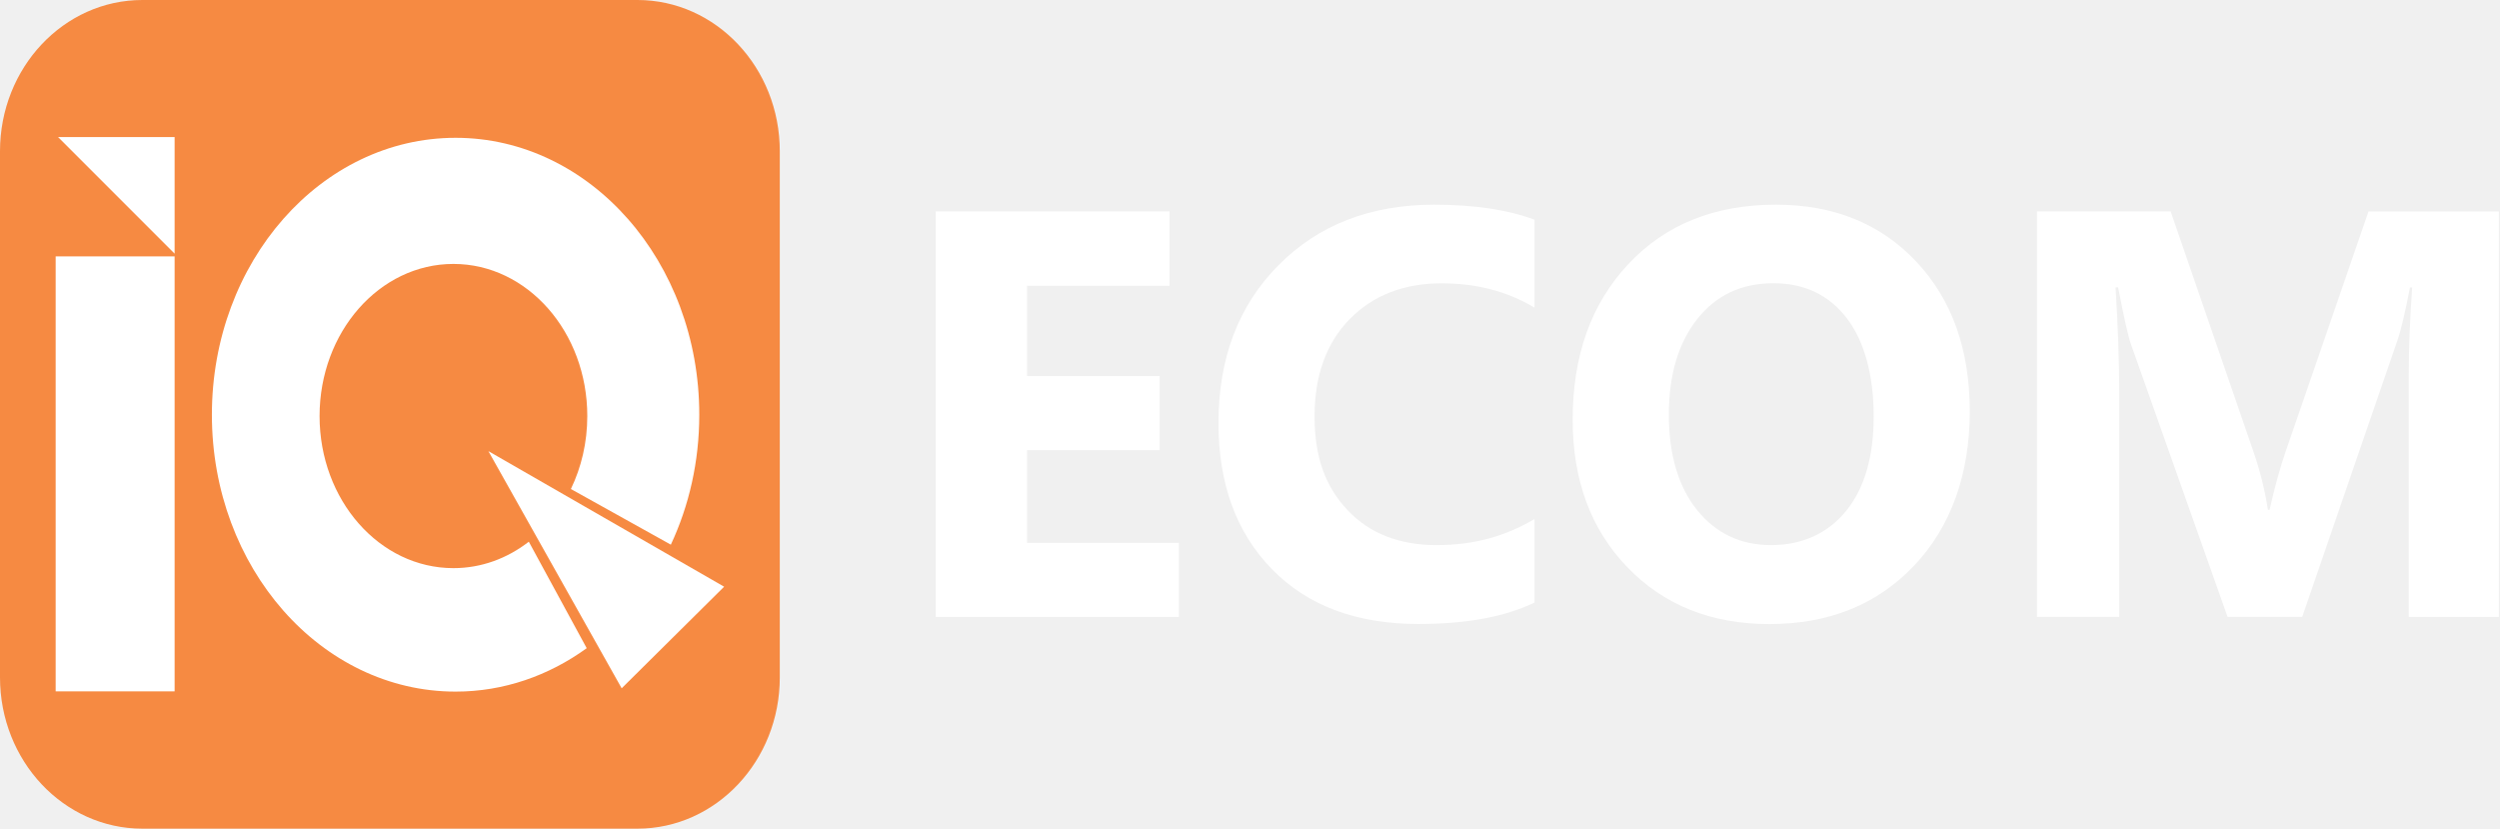
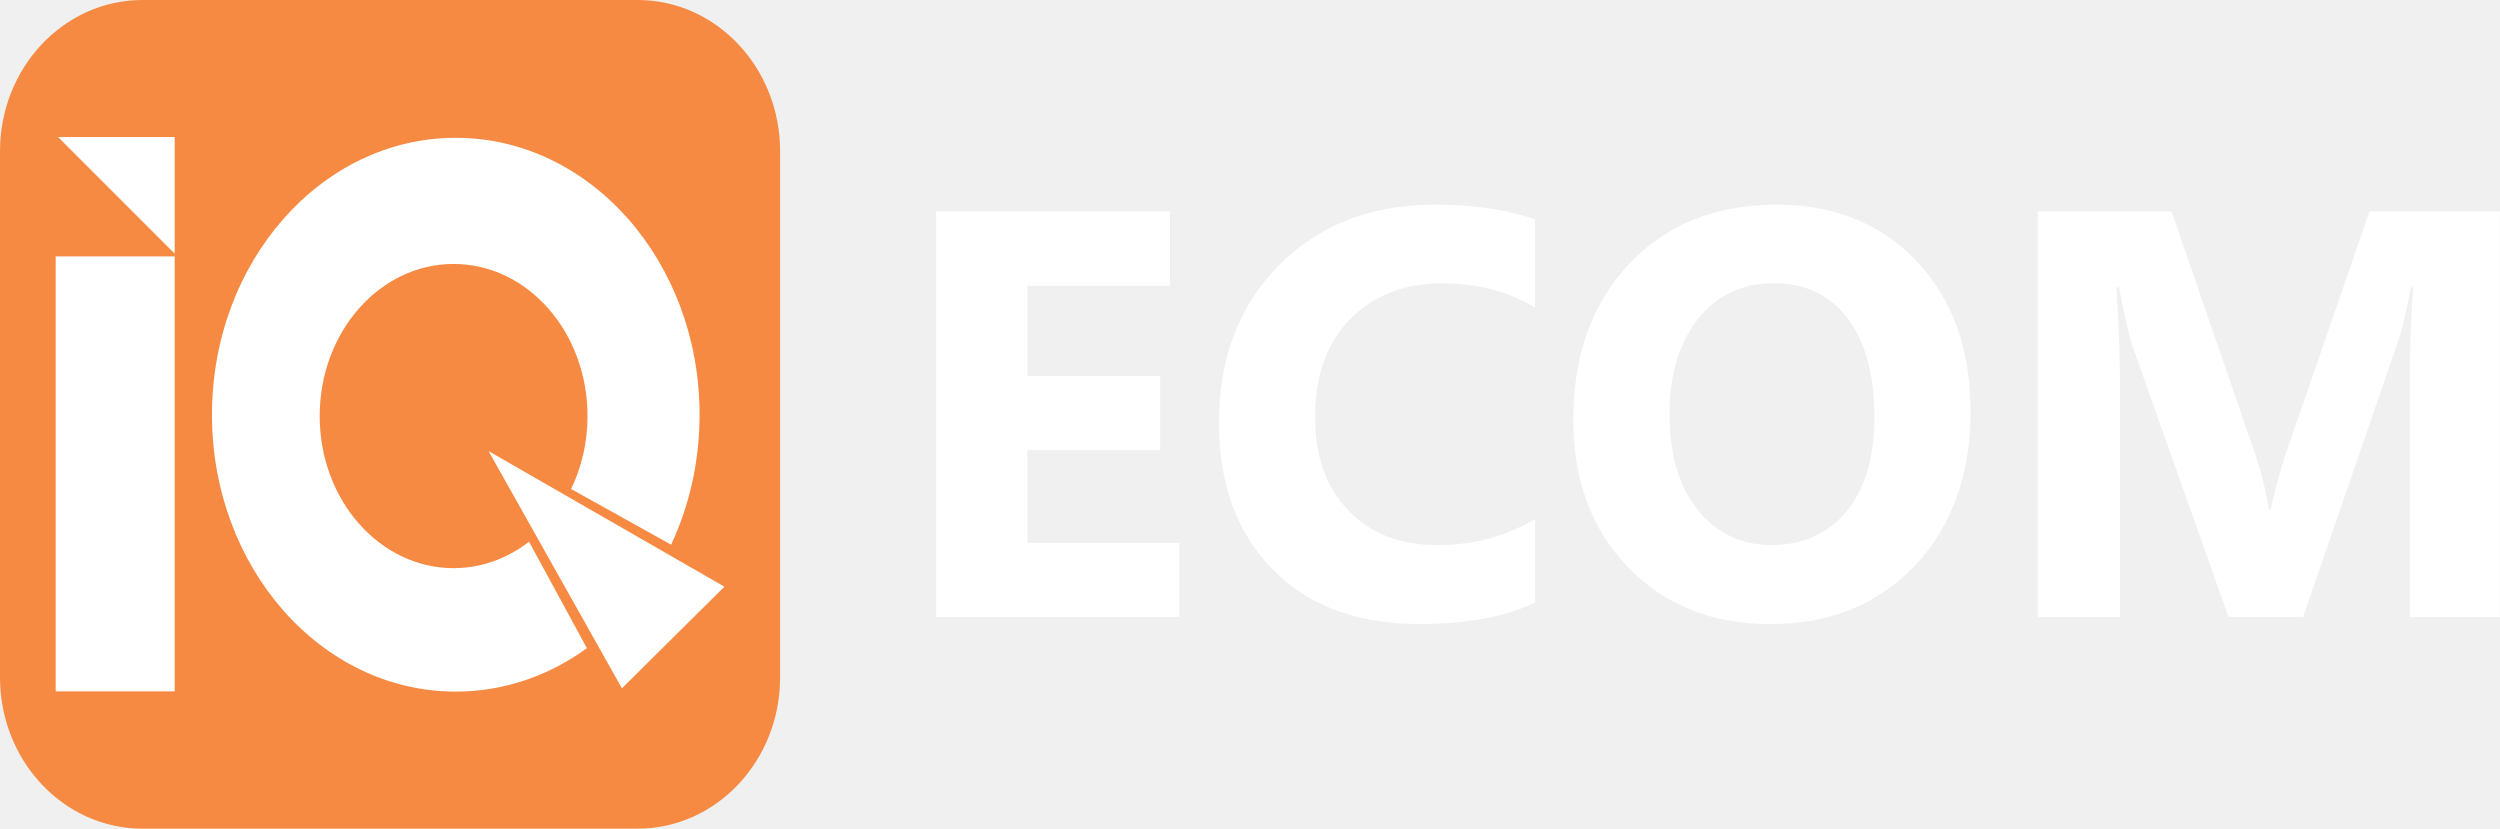
- <svg xmlns="http://www.w3.org/2000/svg" id="Layer_1" data-name="Layer 1" viewBox="0 0 301.69 100">
+ <svg xmlns="http://www.w3.org/2000/svg" id="Layer_2" data-name="Layer 2" viewBox="0 0 1355.86 449.42">
  <defs>
    <style>
      .cls-1 {
        fill: #fff;
      }

      .cls-2 {
        fill: #f68a42;
      }
    </style>
  </defs>
-   <g>
-     <path class="cls-1" d="M142.32,74.45h-29.35V25.51h28.22v8.98h-17.2v10.89h16.01v8.94h-16.01v11.19h18.33v8.94Z" />
-     <path class="cls-1" d="M185.25,72.71c-3.57,1.73-8.24,2.59-13.99,2.59-7.51,0-13.41-2.21-17.71-6.62-4.3-4.41-6.45-10.29-6.45-17.64,0-7.83,2.42-14.17,7.25-19.04,4.83-4.87,11.11-7.3,18.82-7.3,4.78,0,8.8.6,12.08,1.81v10.61c-3.28-1.96-7.01-2.93-11.19-2.93-4.6,0-8.3,1.45-11.13,4.33-2.82,2.89-4.23,6.8-4.23,11.74s1.33,8.5,3.99,11.31c2.66,2.81,6.25,4.21,10.75,4.21s8.24-1.05,11.81-3.14v10.07Z" />
-     <path class="cls-1" d="M213.61,75.31c-7.01,0-12.72-2.28-17.13-6.84-4.41-4.56-6.62-10.51-6.62-17.83,0-7.74,2.24-13.99,6.72-18.77,4.48-4.78,10.42-7.17,17.81-7.17,6.98,0,12.63,2.29,16.94,6.86,4.31,4.57,6.47,10.6,6.47,18.09s-2.24,13.89-6.71,18.6c-4.47,4.71-10.3,7.06-17.49,7.06ZM214.09,34.18c-3.87,0-6.94,1.45-9.21,4.35-2.28,2.9-3.41,6.74-3.41,11.52s1.14,8.68,3.41,11.5c2.27,2.82,5.26,4.23,8.94,4.23s6.81-1.37,9.04-4.11c2.23-2.74,3.34-6.55,3.34-11.42s-1.08-9.02-3.24-11.84c-2.16-2.82-5.12-4.23-8.87-4.23Z" />
-     <path class="cls-1" d="M301.69,74.45h-10.89v-29.28c0-3.16.14-6.66.41-10.48h-.27c-.57,3-1.08,5.17-1.54,6.48l-11.47,33.27h-9.01l-11.67-32.93c-.32-.89-.83-3.16-1.54-6.83h-.31c.3,4.82.44,9.06.44,12.7v27.06h-9.93V25.51h16.14l10,29.01c.8,2.32,1.38,4.65,1.74,7h.2c.61-2.71,1.26-5.06,1.95-7.06l10-28.94h15.73v48.94Z" />
-   </g>
-   <g>
-     <path class="cls-2" d="M76.95,100H17.19c-9.49,0-17.19-8.17-17.19-18.26V18.26C0,8.17,7.7,0,17.19,0h59.76c9.49,0,17.19,8.17,17.19,18.26v63.48c0,10.08-7.7,18.26-17.19,18.26" />
+   <g id="Layer_1-2" data-name="Layer 1">
    <g>
      <g>
-         <path class="cls-1" d="M80.99,65.72c2.19-4.68,3.43-10.01,3.43-15.67,0-18.46-13.18-33.42-29.42-33.42s-29.42,14.97-29.42,33.42,13.17,33.41,29.42,33.41c5.83,0,11.26-1.93,15.83-5.24l-6.99-12.85c-2.59,2.01-5.72,3.19-9.1,3.19-8.93,0-16.16-8.22-16.16-18.35s7.23-18.36,16.16-18.36,16.16,8.22,16.16,18.36c0,3.19-.72,6.19-1.98,8.8l12.07,6.72Z" />
-         <rect class="cls-1" x="6.72" y="30.94" width="14.36" height="52.49" />
-         <polygon class="cls-1" points="7.01 16.54 21.08 30.61 21.08 16.54 7.01 16.54" />
+         <path class="cls-1" d="M639.62,334.59h-131.91V114.65h126.83v40.36h-77.3v48.94h71.95v40.18h-71.95v50.29h82.38v40.18h0Z" />
+         <path class="cls-1" d="M832.55,326.77c-16.04,7.77-37.03,11.64-62.87,11.64-33.75,0-60.27-9.93-79.59-29.75-19.33-19.82-28.99-46.25-28.99-79.28,0-35.19,10.88-63.68,32.58-85.57,21.71-21.89,49.93-32.81,84.58-32.81,21.48,0,39.55,2.7,54.29,8.13v47.68c-14.74-8.81-31.5-13.17-50.29-13.17-20.67,0-37.3,6.52-50.02,19.46-12.67,12.99-19.01,30.56-19.01,52.76s5.98,38.2,17.93,50.83c11.95,12.63,28.09,18.92,48.31,18.92s37.03-4.72,53.08-14.11v45.26h0Z" />
+         <path class="cls-1" d="M960.01,338.46c-31.5,0-57.17-10.25-76.99-30.74-19.82-20.49-29.75-47.23-29.75-80.13,0-34.79,10.07-62.87,30.2-84.36,20.13-21.48,46.83-32.22,80.04-32.22,31.37,0,56.76,10.29,76.13,30.83,19.37,20.54,29.08,47.64,29.08,81.3s-10.07,62.42-30.16,83.59c-20.09,21.17-46.29,31.73-78.6,31.73h.04ZM962.17,153.61c-17.39,0-31.19,6.52-41.39,19.55-10.25,13.03-15.33,30.29-15.33,51.77s5.12,39.01,15.33,51.68c10.2,12.67,23.64,19.01,40.18,19.01s30.61-6.16,40.63-18.47c10.02-12.31,15.01-29.44,15.01-51.32s-4.85-40.54-14.56-53.21c-9.71-12.67-23.01-19.01-39.86-19.01h0Z" />
+         <path class="cls-1" d="M1355.86,334.59h-48.94v-131.59c0-14.2.63-29.93,1.84-47.1h-1.21c-2.56,13.48-4.85,23.24-6.92,29.12l-51.55,149.52h-40.49l-52.45-147.99c-1.44-4-3.73-14.2-6.92-30.7h-1.39c1.35,21.66,1.98,40.72,1.98,57.08v121.61h-44.63V114.65h72.54l44.94,130.38c3.6,10.43,6.2,20.9,7.82,31.46h.9c2.74-12.18,5.66-22.74,8.76-31.73l44.94-130.06h70.69v219.95l.09-.04Z" />
      </g>
-       <polygon class="cls-1" points="75.05 83.06 87.42 70.8 58.96 54.44 75.05 83.06" />
+       <g>
+         <path class="cls-2" d="M345.83,449.42H77.26c-42.65,0-77.26-36.72-77.26-82.06V82.06C0,36.72,34.61,0,77.26,0h268.57c42.65,0,77.26,36.72,77.26,82.06v285.29c0,45.3-34.61,82.06-77.26,82.06" />
+         <g>
+           <g>
+             <path class="cls-1" d="M363.99,295.36c9.84-21.03,15.42-44.99,15.42-70.42,0-82.96-59.23-150.2-132.22-150.2S114.96,142.02,114.96,224.94s59.19,150.15,132.22,150.15c26.2,0,50.6-8.67,71.14-23.55l-31.41-57.75c-11.64,9.03-25.71,14.34-40.9,14.34-40.13,0-72.63-36.94-72.63-82.47s32.49-82.51,72.63-82.51,72.63,36.94,72.63,82.51c0,14.34-3.24,27.82-8.9,39.55l54.25,30.2v-.04Z" />
+             <rect class="cls-1" x="30.2" y="139.05" width="64.54" height="235.9" />
+             <polygon class="cls-1" points="31.5 74.33 94.74 137.57 94.74 74.33 31.5 74.33" />
+           </g>
+           <polygon class="cls-1" points="337.29 373.29 392.88 318.19 264.98 244.66 337.29 373.29" />
+         </g>
+       </g>
    </g>
  </g>
</svg>
